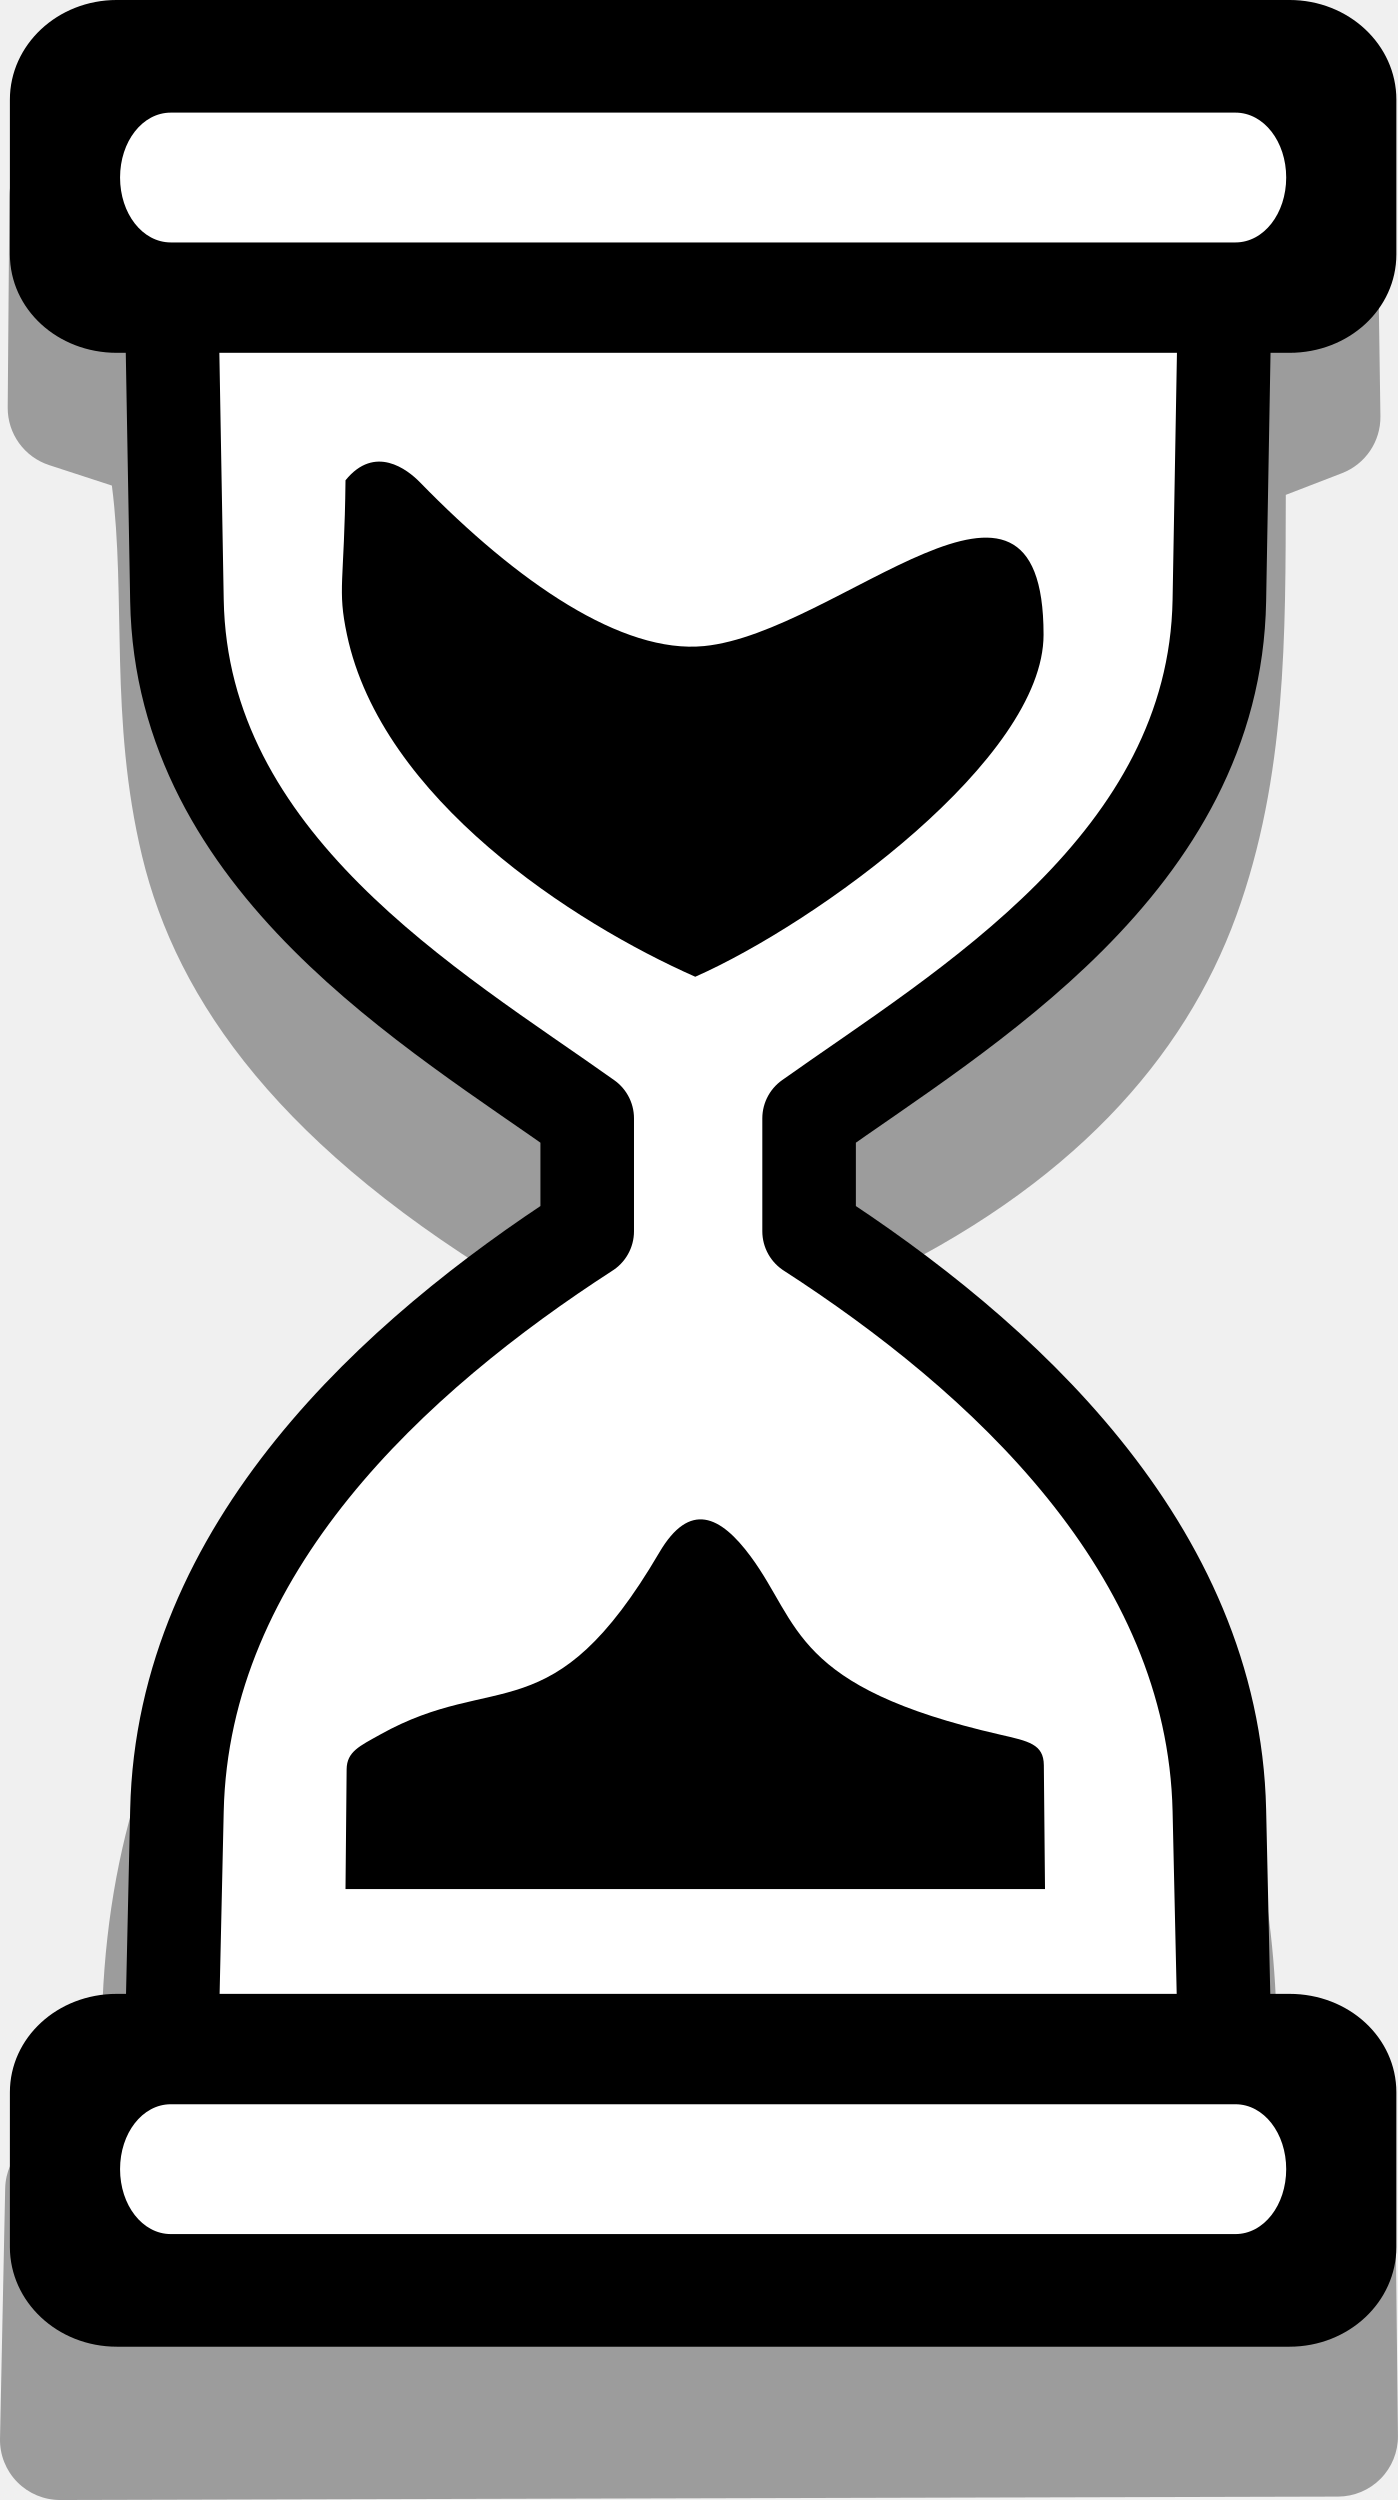
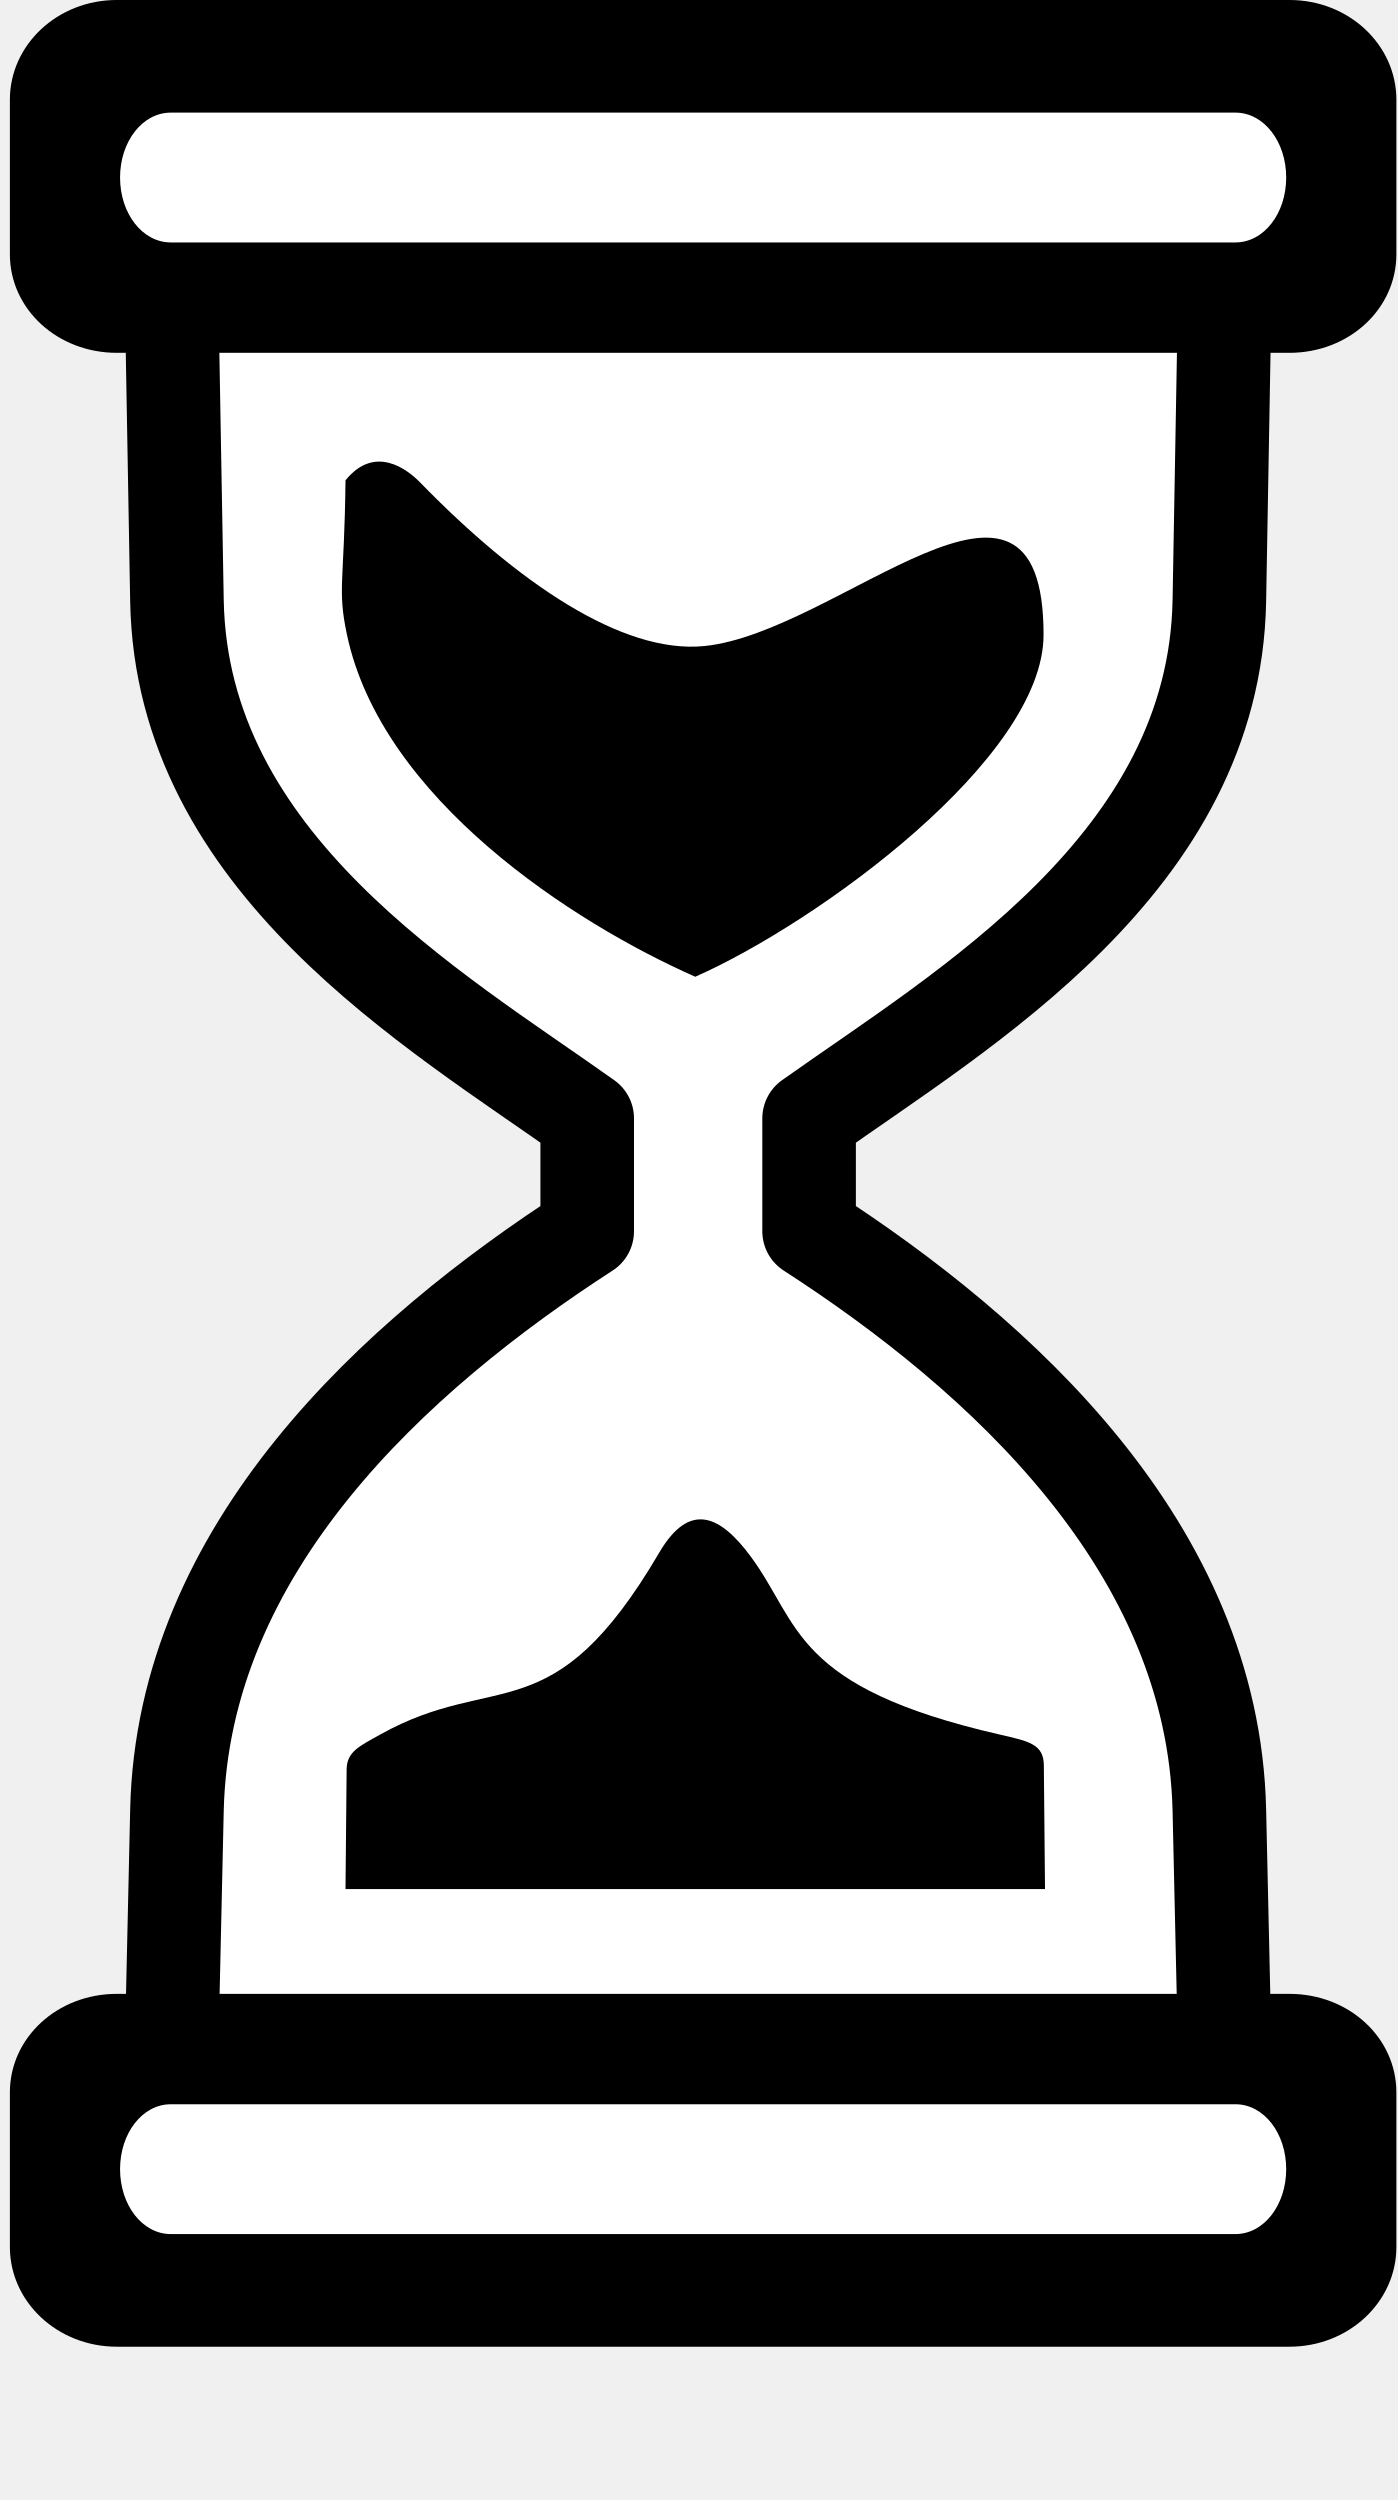
<svg xmlns="http://www.w3.org/2000/svg" xmlns:xlink="http://www.w3.org/1999/xlink" width="59.762" height="106.876" id="svg2" version="1.1">
  <defs id="defs4" />
  <g id="layer1" transform="translate(-38.7475,-941.8215)">
-     <path xlink:href="#rect4166" style="color:#000000;display:inline;overflow:visible;visibility:visible;opacity:0.35;fill:#000000;fill-rule:evenodd;stroke:none;stroke-width:1;stroke-linecap:butt;stroke-linejoin:miter;stroke-miterlimit:4;stroke-dasharray:none;stroke-dashoffset:0;stroke-opacity:1;marker:none;enable-background:accumulate" id="path4178" d="m 41.717,941.664 a 2.568,2.568 0 0 0 -2.568,2.547 l -0.072,9.031 a 2.568,2.568 0 0 0 1.771,2.463 l 2.682,0.875 c 0.617,4.76 -0.116,9.982 1.291,15.84 1.485,6.182 5.931,12.544 16.449,18.73 l 0.152,1.516 c -6.162,3.751 -11.225,8.36 -14.453,14.221 -3.084,5.6 -4.349,12.312 -3.711,20.006 l -1.676,-0.029 a 2.568,2.568 0 0 0 -2.613,2.516 l -0.221,10.697 a 2.568,2.568 0 0 0 2.576,2.621 l 54.625,-0.146 a 2.568,2.568 0 0 0 2.561,-2.596 l -0.113,-10.467 a 2.568,2.568 0 0 0 -2.416,-2.537 l -2.729,-0.162 c 0.326,-5.965 -0.163,-11.885 -2.479,-17.483 -2.523,-6.1 -7.261,-11.672 -14.719,-16.377 l -0.217,-2.26 c 8.692,-4.089 13.545,-9.611 15.762,-15.701 2.16,-5.937 2.102,-12.103 2.117,-17.992 l 2.4,-0.926 a 2.568,2.568 0 0 0 1.645,-2.434 L 97.625,944.195 a 2.568,2.568 0 0 0 -2.568,-2.531 l -53.34,0 z" transform="translate(0,6)" />
    <path style="color:#000000;display:inline;overflow:visible;visibility:visible;fill:#ffffff;fill-rule:evenodd;stroke:none;stroke-width:1;stroke-linecap:butt;stroke-linejoin:miter;stroke-miterlimit:4;stroke-dasharray:none;stroke-dashoffset:0;stroke-opacity:1;marker:none;enable-background:accumulate" d="m 41.716,944.232 53.341,0 0.137,9.423 -4.008,1.546 c -0.102,12.923 0.794,26.114 -18.07,34.003 l 0.497,5.156 c 15.602,9.263 18.186,21.599 16.937,34.84 l 5.278,0.316 0.113,10.466 -54.624,0.146 0.22,-10.696 4.495,0.08 c -2.514,-17.12 4.979,-28.065 18.103,-35.535 l -0.431,-4.293 C 41.457,977.253 48.191,966.159 45.886,954.648 l -4.241,-1.384 z" id="rect4166" />
    <path style="fill:#000000;stroke:none" d="m 53.518,962.353 c -0.048,4.412 -0.356,4.624 0.062,6.602 1.486,7.025 9.677,12.318 14.885,14.621 l 0,0.004 c 0.002,-7.6e-4 0.004,-10e-4 0.006,-0.002 0.001,5.5e-4 0.003,0.001 0.004,0.002 l 0,-0.004 c 5.207,-2.303 14.885,-9.318 14.885,-14.621 0,-9.337 -8.767,-0.079 -14.511,0.486 -3.5,0.344 -7.968,-2.707 -12.145,-6.998 -0.54,-0.555 -1.932,-1.637 -3.186,-0.089 z" id="path4173" />
    <path style="fill:#000000;fill-opacity:1;stroke:none" d="m 43.742,941.821 c -2.542,0 -4.572,1.92 -4.572,4.262 l 0,6.609 c 0,2.342 2.03,4.213 4.572,4.213 l 50.129,0 c 2.542,0 4.572,-1.871 4.572,-4.213 l 0,-6.609 c 0,-2.342 -2.03,-4.262 -4.572,-4.262 z m 2.308,4.815 45.513,0 c 1.217,0 2.17,1.24 2.17,2.775 0,1.535 -0.953,2.775 -2.17,2.775 l -45.513,0 c -1.217,0 -2.17,-1.24 -2.17,-2.775 0,-1.535 0.953,-2.775 2.17,-2.775 z" id="rect2987-3" />
    <path style="fill:none;stroke:#000000;stroke-width:4;stroke-linejoin:round;stroke-miterlimit:4;stroke-dasharray:none" d="m 46.096,1028.813 0.216,-9.596 c 0.252,-11.219 9.339,-19.457 17.539,-24.758 l 0,-4.827 c -6.566,-4.669 -17.341,-10.917 -17.539,-22.138 l -0.216,-12.216" id="path3769-3" />
    <use height="128" width="128" transform="matrix(-1,0,0,1,137.1876,0)" id="use3771-9" xlink:href="#path3769-3" y="0" x="0" />
    <use height="128" width="128" transform="matrix(1,0,0,-1,0,1983.965)" id="use3788-3" xlink:href="#rect2987-3" y="0" x="0" />
    <path id="path4143" d="m 53.518,1022.58 0.048,-5.118 c 0.007,-0.759 0.557,-0.996 1.428,-1.484 4.969,-2.784 7.355,0.03 11.937,-7.783 1.306,-2.226 2.621,-1.574 3.904,0.16 2.134,2.884 1.767,5.587 10.668,7.623 1.224,0.28 1.86,0.406 1.869,1.305 l 0.05,5.296 z" style="fill:#000000;stroke:none" />
  </g>
</svg>
